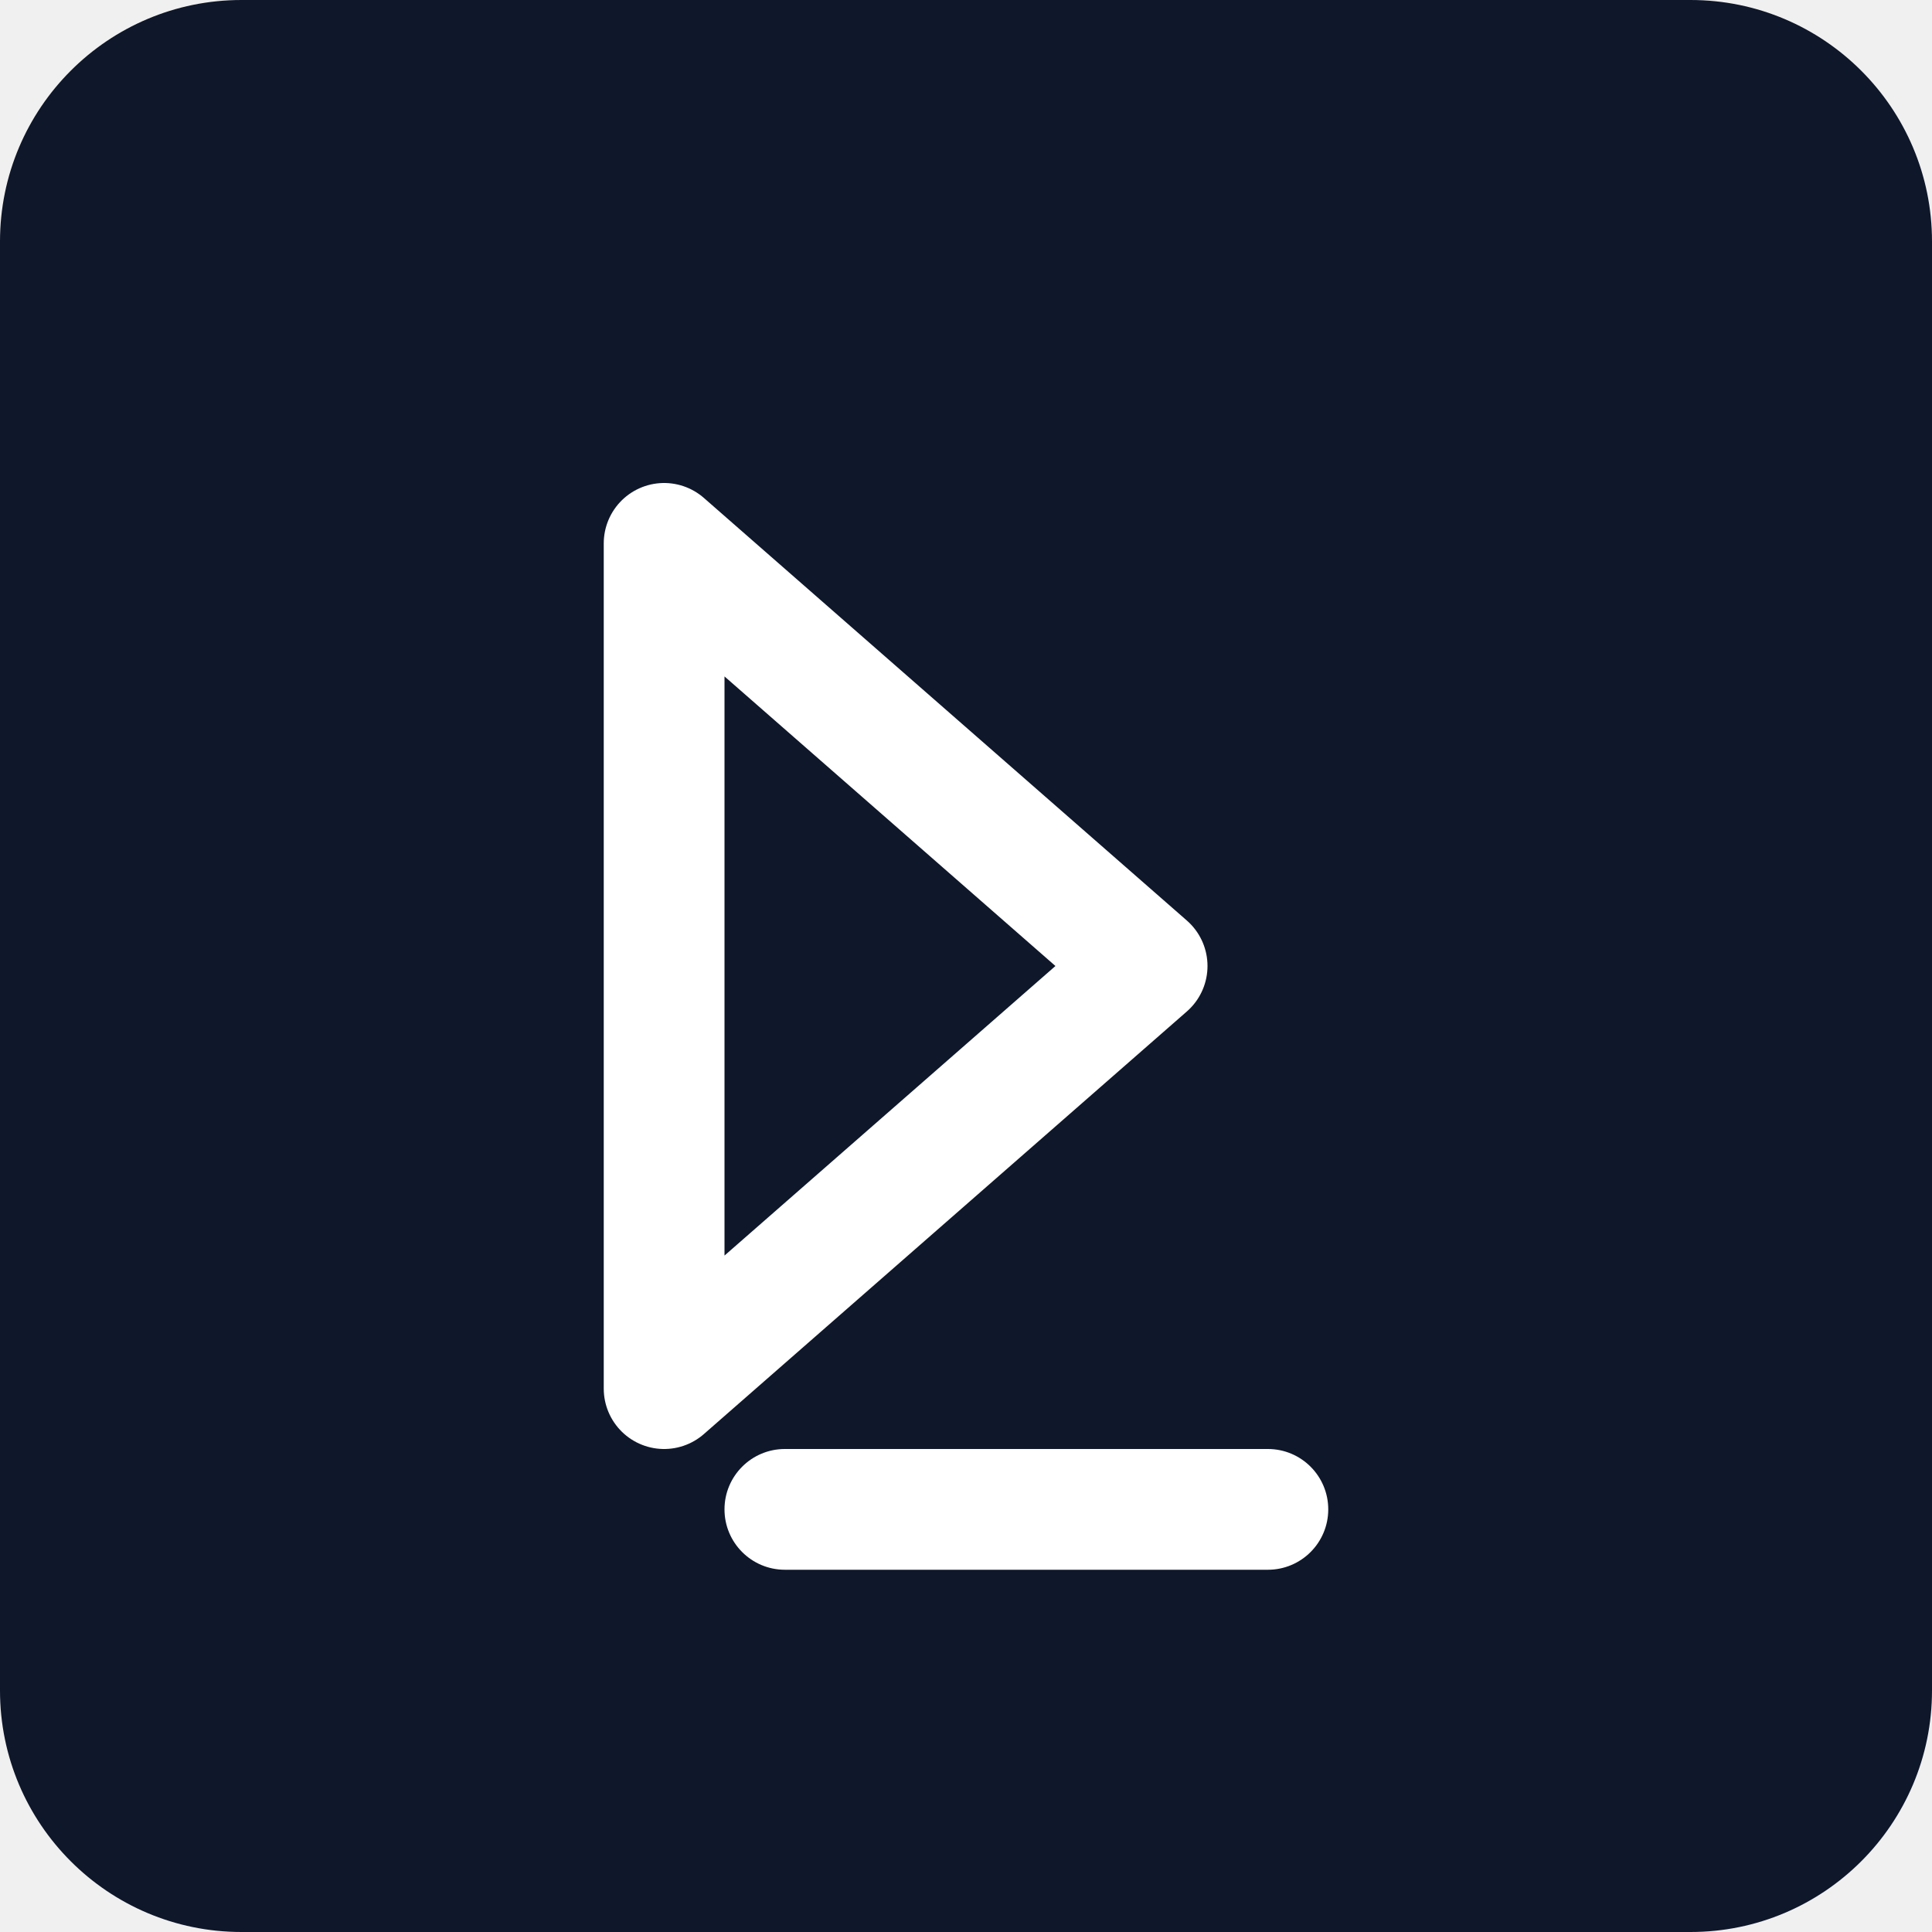
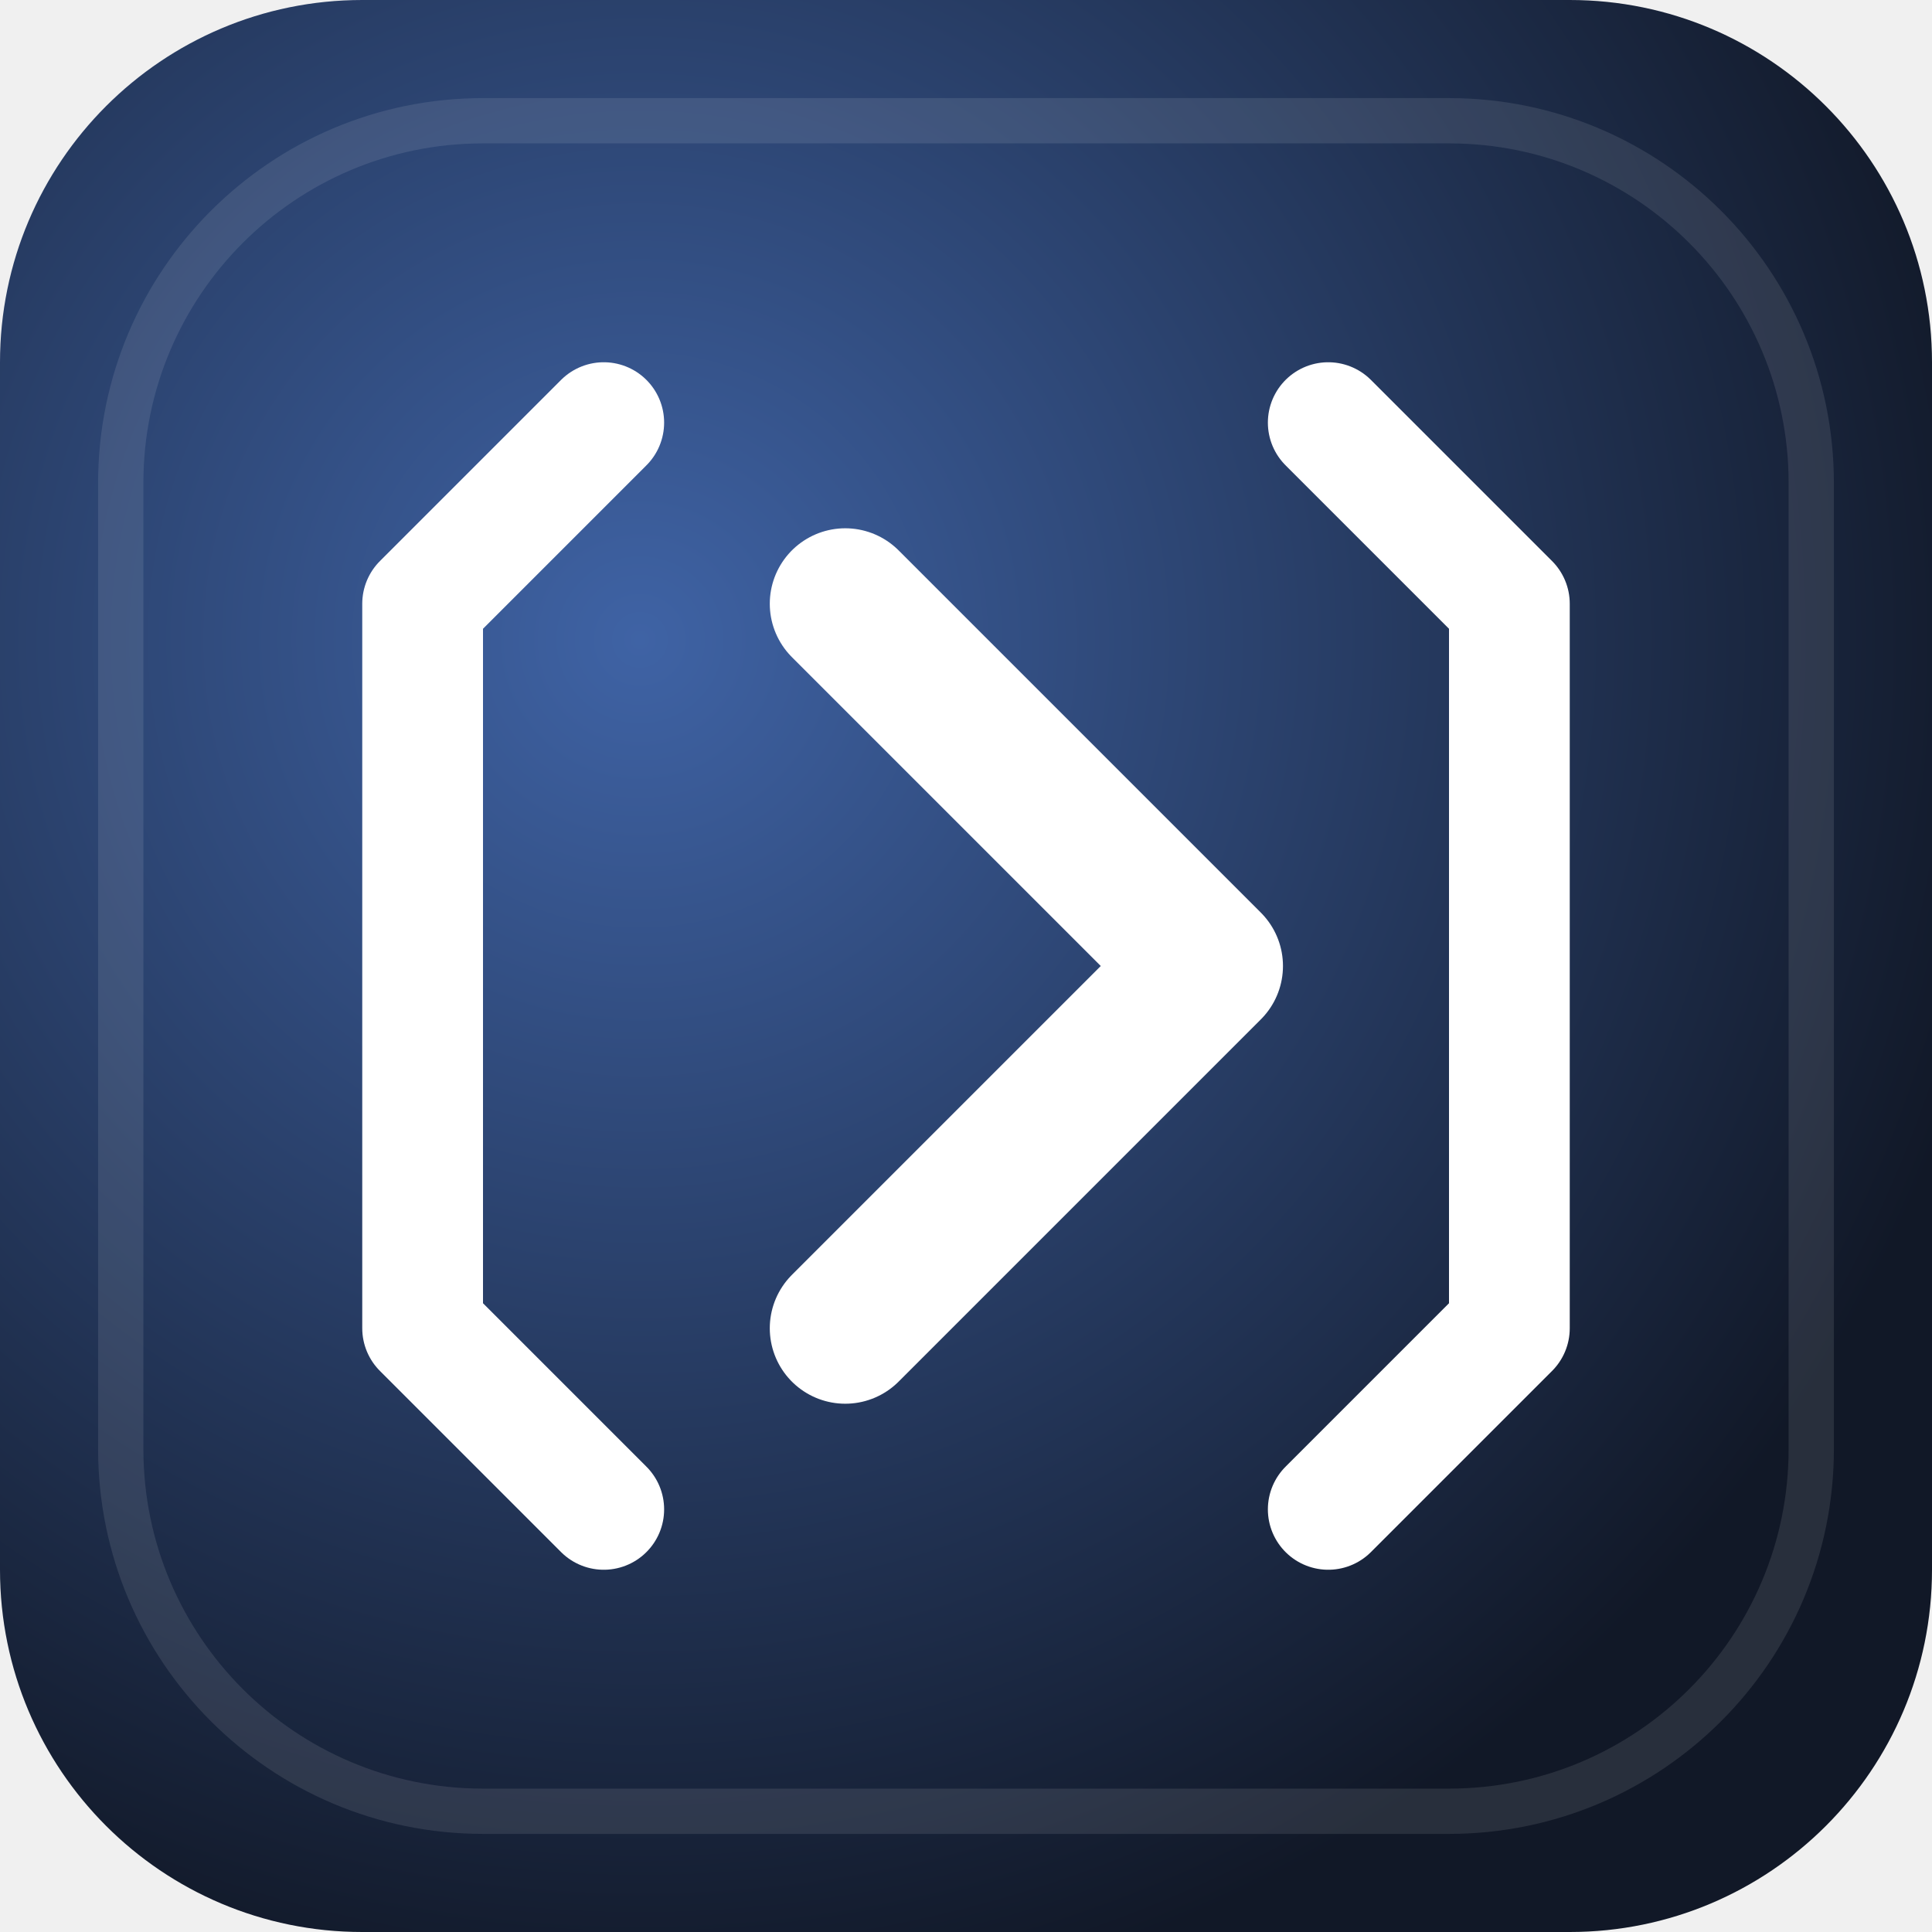
<svg xmlns="http://www.w3.org/2000/svg" viewBox="0 0 64 64" role="img" aria-label="Terminal favicon">
-   <rect width="64" height="64" rx="8" fill="#0f172a" />
-   <polygon points="22,18 38,32 22,46" fill="none" stroke="#fff" stroke-width="4" stroke-linejoin="round" />
-   <rect x="24" y="48" width="20" height="4" rx="2" fill="#fff" />
+   <defs>
+     <radialGradient id="bg" cx="30%" cy="30%" r="110%" gradientTransform="scale(1.1 1.1)">
+       <stop offset="0%" stop-color="#3f63a5" />
+       <stop offset="60%" stop-color="#111827" />
+     </radialGradient>
+     <linearGradient id="shine" x1="0" y1="0" x2="1" y2="1">
+       <stop offset="0%" stop-color="rgba(255,255,255,0.8)" />
+       <stop offset="100%" stop-color="rgba(255,255,255,0)" />
+     </linearGradient>
+   </defs>
+   <rect width="64" height="64" rx="12" fill="url(#bg)" />
+   <rect x="4" y="4" width="56" height="56" rx="12" fill="none" stroke="rgba(255,255,255,0.1)" stroke-width="1.5" />
+   <path d="M20 14 L14 20 L14 44 L20 50" fill="none" stroke="#ffffff" stroke-width="4" stroke-linecap="round" stroke-linejoin="round" />
+   <path d="M44 14 L50 20 L50 44 L44 50" fill="none" stroke="#ffffff" stroke-width="4" stroke-linecap="round" stroke-linejoin="round" />
+   <polyline points="28 20 40 32 28 44" fill="none" stroke="#ffffff" stroke-width="5" stroke-linecap="round" stroke-linejoin="round" />
</svg>
